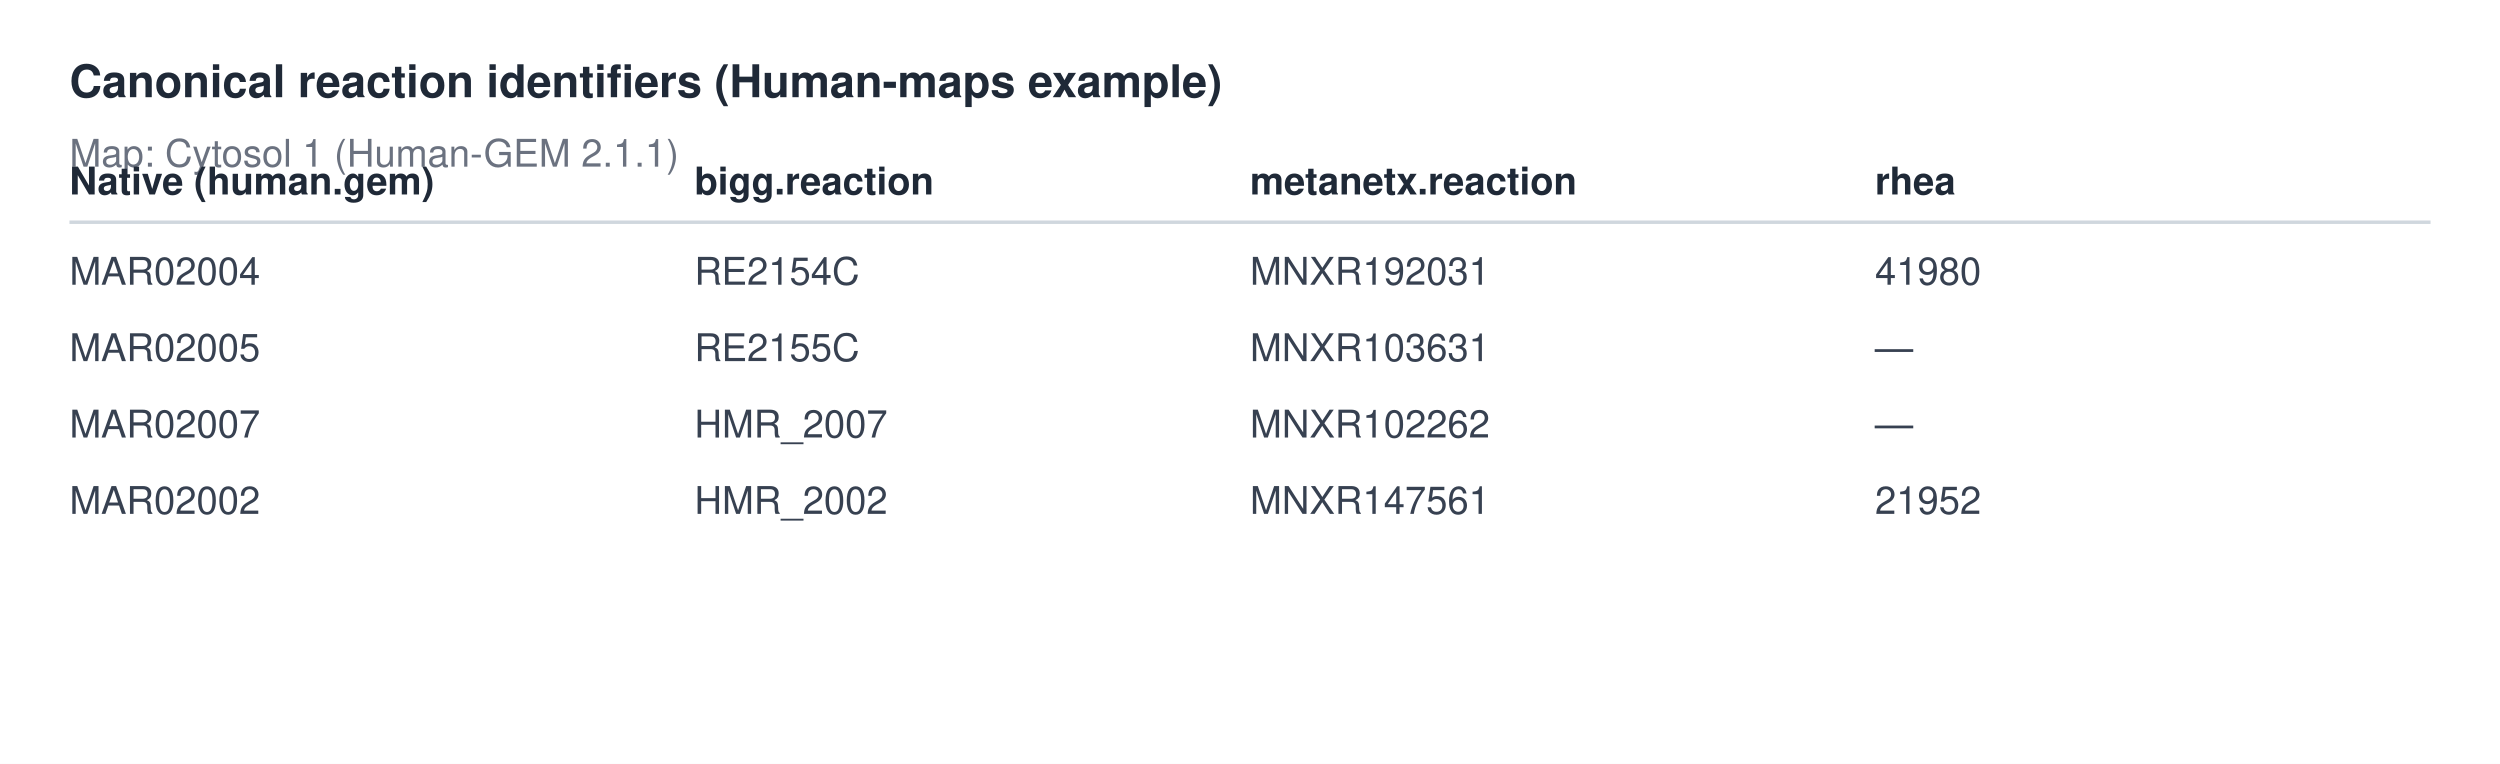
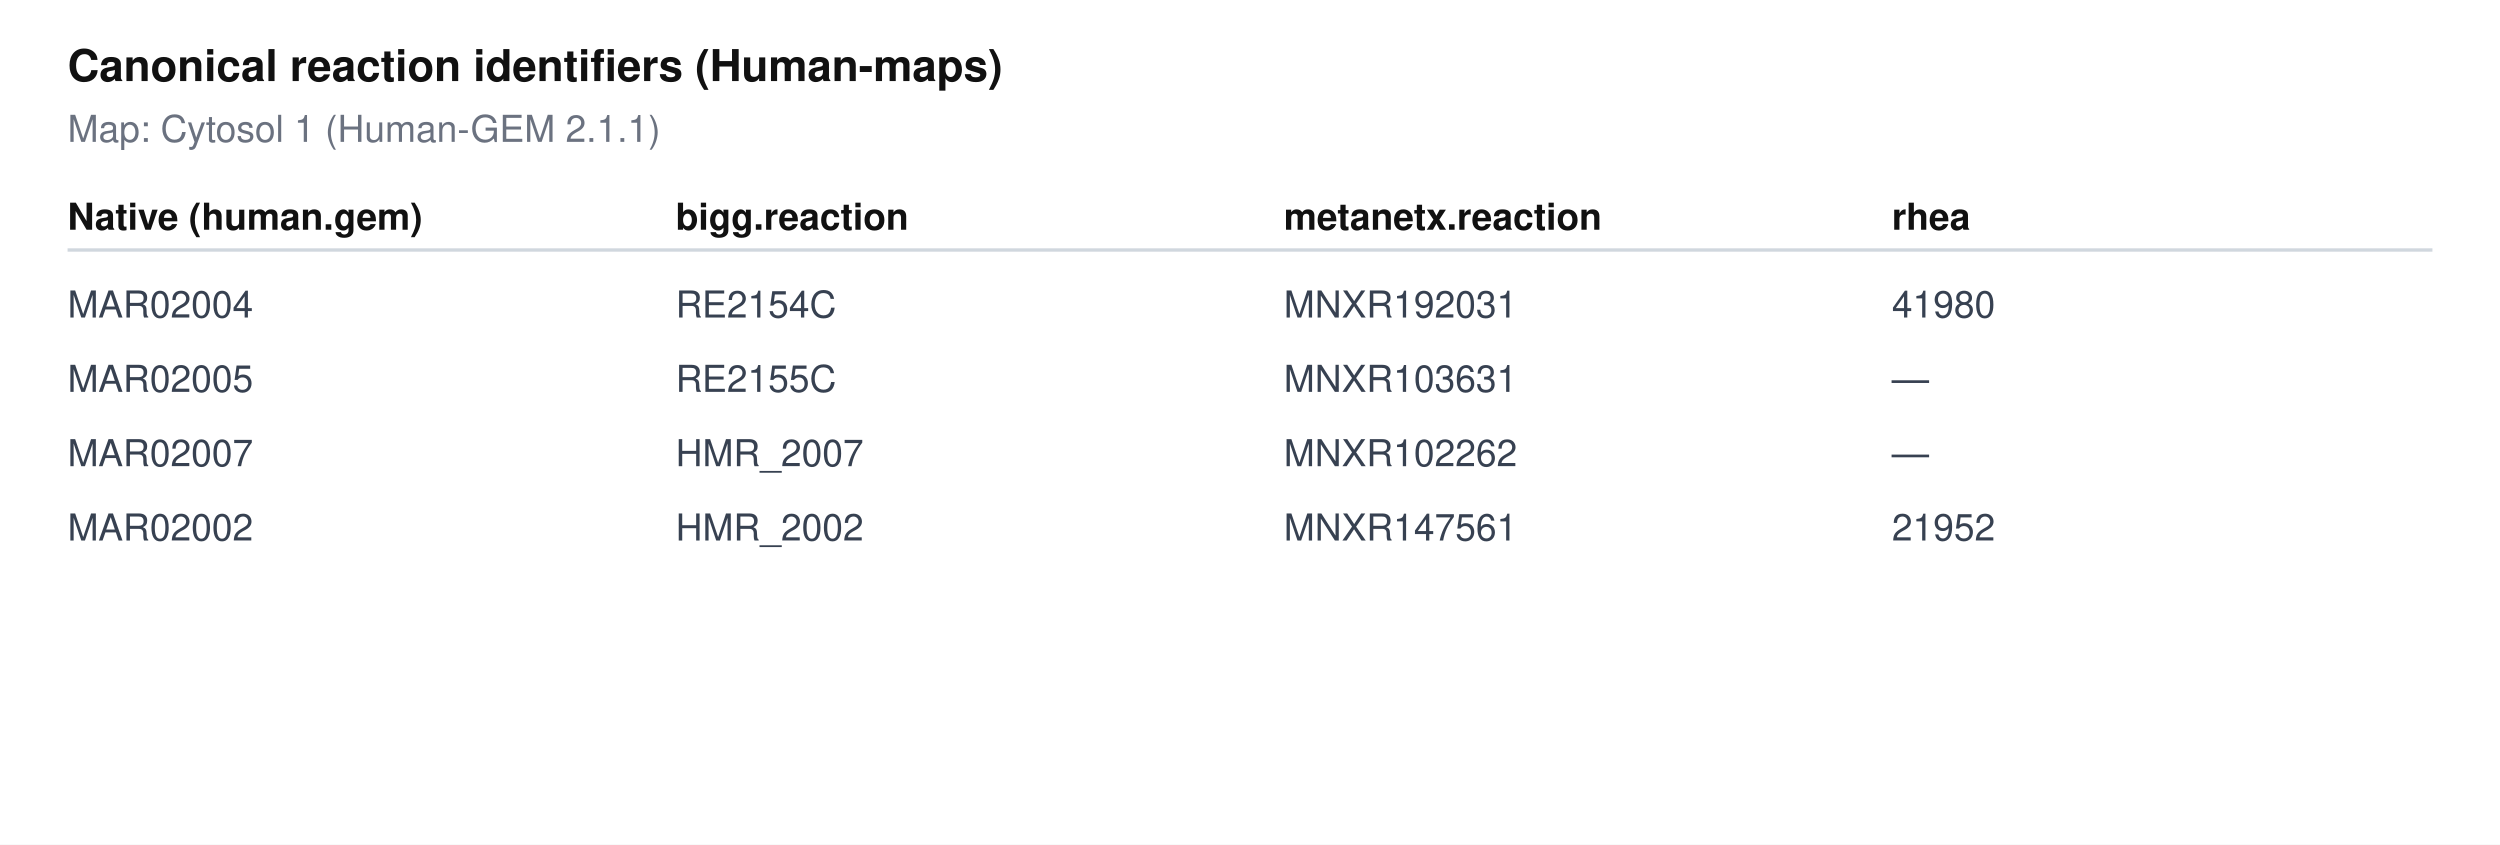
- <svg xmlns="http://www.w3.org/2000/svg" viewBox="0 0 720 220" width="720" height="220" font-family="-apple-system,Segoe UI,Helvetica,Arial,sans-serif">
-   <rect width="720" height="220" fill="#fff" />
-   <text x="20" y="28" font-size="13" font-weight="700" fill="#1f2937">Canonical reaction identifiers (Human-maps example)</text>
-   <text x="20" y="48" font-size="11" fill="#6b7280">Map: Cytosol 1 (Human-GEM 2.1.1)</text>
-   <text x="20" y="56" font-size="11" font-weight="600" fill="#1f2937">Native (human.gem)</text>
-   <text x="200" y="56" font-size="11" font-weight="600" fill="#1f2937">bigg.reaction</text>
-   <text x="360" y="56" font-size="11" font-weight="600" fill="#1f2937">metanetx.reaction</text>
-   <text x="540" y="56" font-size="11" font-weight="600" fill="#1f2937">rhea</text>
-   <line x1="20" y1="64" x2="700" y2="64" stroke="#d0d7de" />
-   <text x="20" y="82" font-size="11" fill="#374151">MAR02004</text>
-   <text x="200" y="82" font-size="11" fill="#374151">RE2154C</text>
-   <text x="360" y="82" font-size="11" fill="#374151">MNXR192031</text>
-   <text x="540" y="82" font-size="11" fill="#374151">41980</text>
-   <text x="20" y="104" font-size="11" fill="#374151">MAR02005</text>
-   <text x="200" y="104" font-size="11" fill="#374151">RE2155C</text>
-   <text x="360" y="104" font-size="11" fill="#374151">MNXR103631</text>
-   <text x="540" y="104" font-size="11" fill="#374151">—</text>
-   <text x="20" y="126" font-size="11" fill="#374151">MAR02007</text>
-   <text x="200" y="126" font-size="11" fill="#374151">HMR_2007</text>
-   <text x="360" y="126" font-size="11" fill="#374151">MNXR102262</text>
-   <text x="540" y="126" font-size="11" fill="#374151">—</text>
-   <text x="20" y="148" font-size="11" fill="#374151">MAR02002</text>
-   <text x="200" y="148" font-size="11" fill="#374151">HMR_2002</text>
-   <text x="360" y="148" font-size="11" fill="#374151">MNXR147561</text>
-   <text x="540" y="148" font-size="11" fill="#374151">21952</text>
+ <svg xmlns="http://www.w3.org/2000/svg" viewBox="0 0 740 250" width="740" height="250" font-family="-apple-system,Segoe UI,Helvetica,Arial,sans-serif">
+   <rect width="740" height="250" fill="#fff" />
+   <text x="20" y="24" font-size="13" font-weight="700" fill="#111">Canonical reaction identifiers (Human-maps)</text>
+   <text x="20" y="42" font-size="11" fill="#6b7280">Map: Cytosol 1 (Human-GEM 2.1.1)</text>
+   <text x="20" y="68" font-size="11" font-weight="600" fill="#111">Native (human.gem)</text>
+   <text x="200" y="68" font-size="11" font-weight="600" fill="#111">bigg.reaction</text>
+   <text x="380" y="68" font-size="11" font-weight="600" fill="#111">metanetx.reaction</text>
+   <text x="560" y="68" font-size="11" font-weight="600" fill="#111">rhea</text>
+   <line x1="20" y1="74" x2="720" y2="74" stroke="#d0d7de" />
+   <text x="20" y="94" font-size="11" fill="#374151">MAR02004</text>
+   <text x="200" y="94" font-size="11" fill="#374151">RE2154C</text>
+   <text x="380" y="94" font-size="11" fill="#374151">MNXR192031</text>
+   <text x="560" y="94" font-size="11" fill="#374151">41980</text>
+   <text x="20" y="116" font-size="11" fill="#374151">MAR02005</text>
+   <text x="200" y="116" font-size="11" fill="#374151">RE2155C</text>
+   <text x="380" y="116" font-size="11" fill="#374151">MNXR103631</text>
+   <text x="560" y="116" font-size="11" fill="#374151">—</text>
+   <text x="20" y="138" font-size="11" fill="#374151">MAR02007</text>
+   <text x="200" y="138" font-size="11" fill="#374151">HMR_2007</text>
+   <text x="380" y="138" font-size="11" fill="#374151">MNXR102262</text>
+   <text x="560" y="138" font-size="11" fill="#374151">—</text>
+   <text x="20" y="160" font-size="11" fill="#374151">MAR02002</text>
+   <text x="200" y="160" font-size="11" fill="#374151">HMR_2002</text>
+   <text x="380" y="160" font-size="11" fill="#374151">MNXR147561</text>
+   <text x="560" y="160" font-size="11" fill="#374151">21952</text>
</svg>
